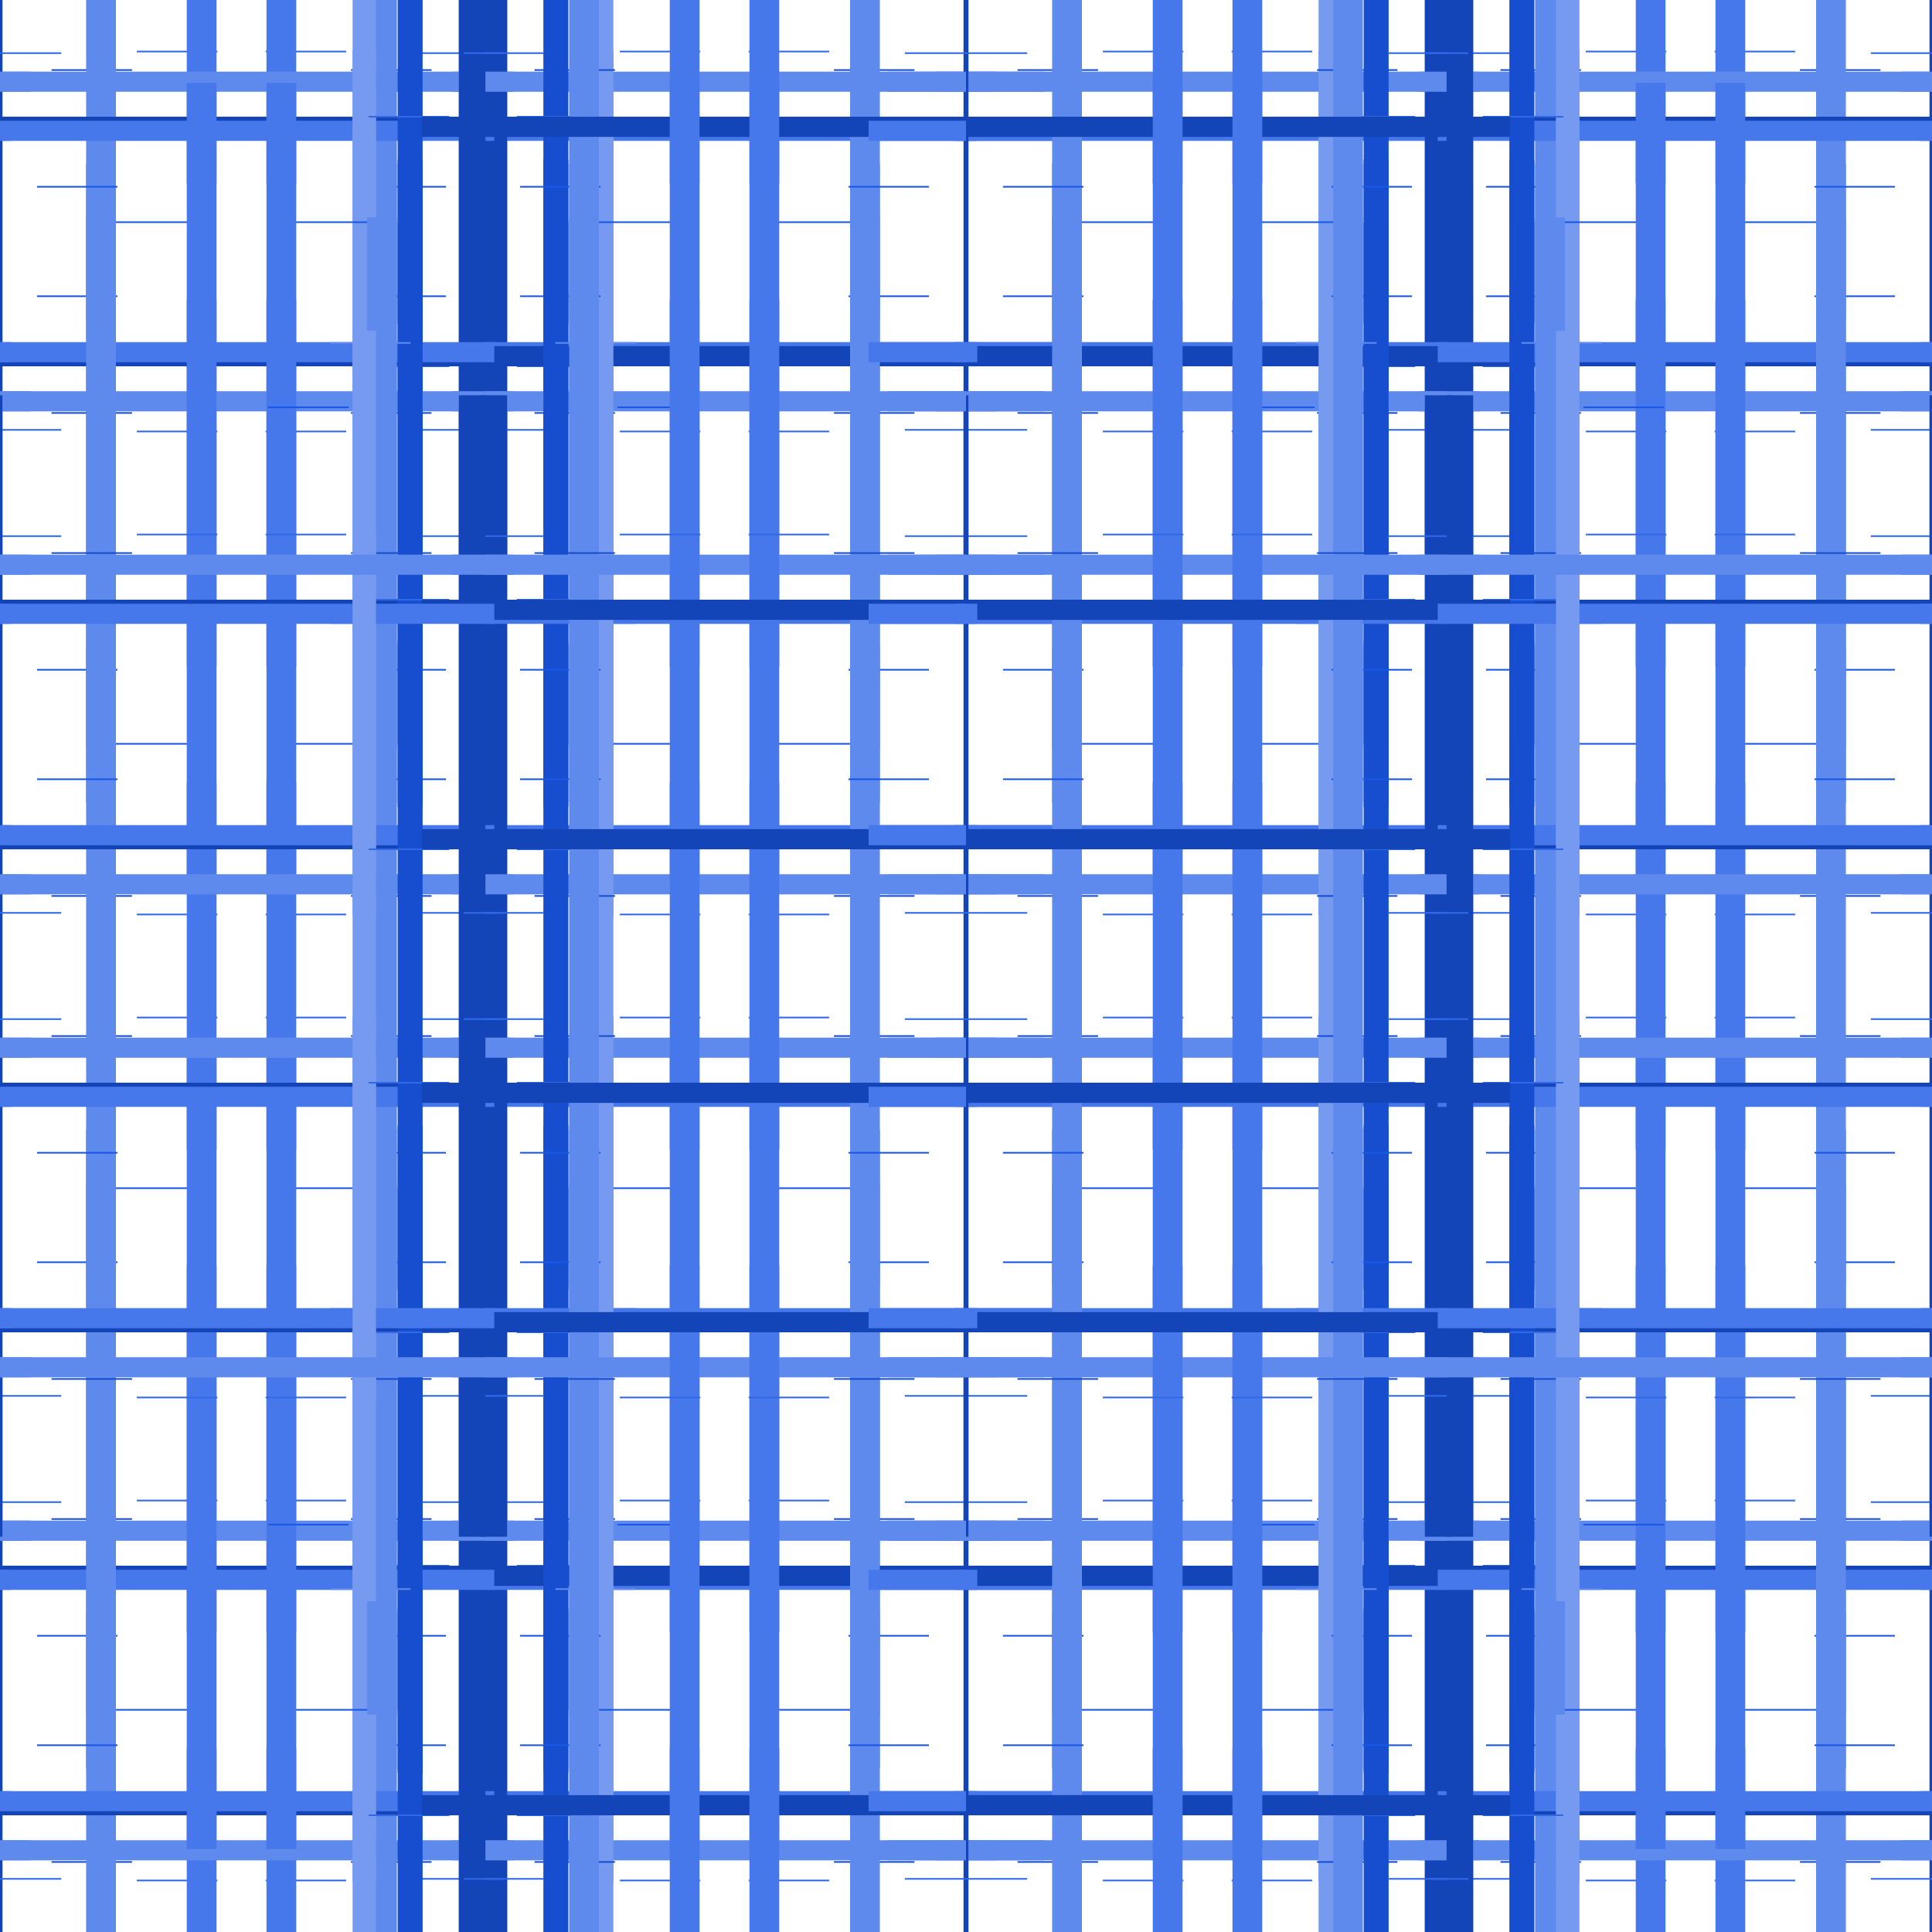
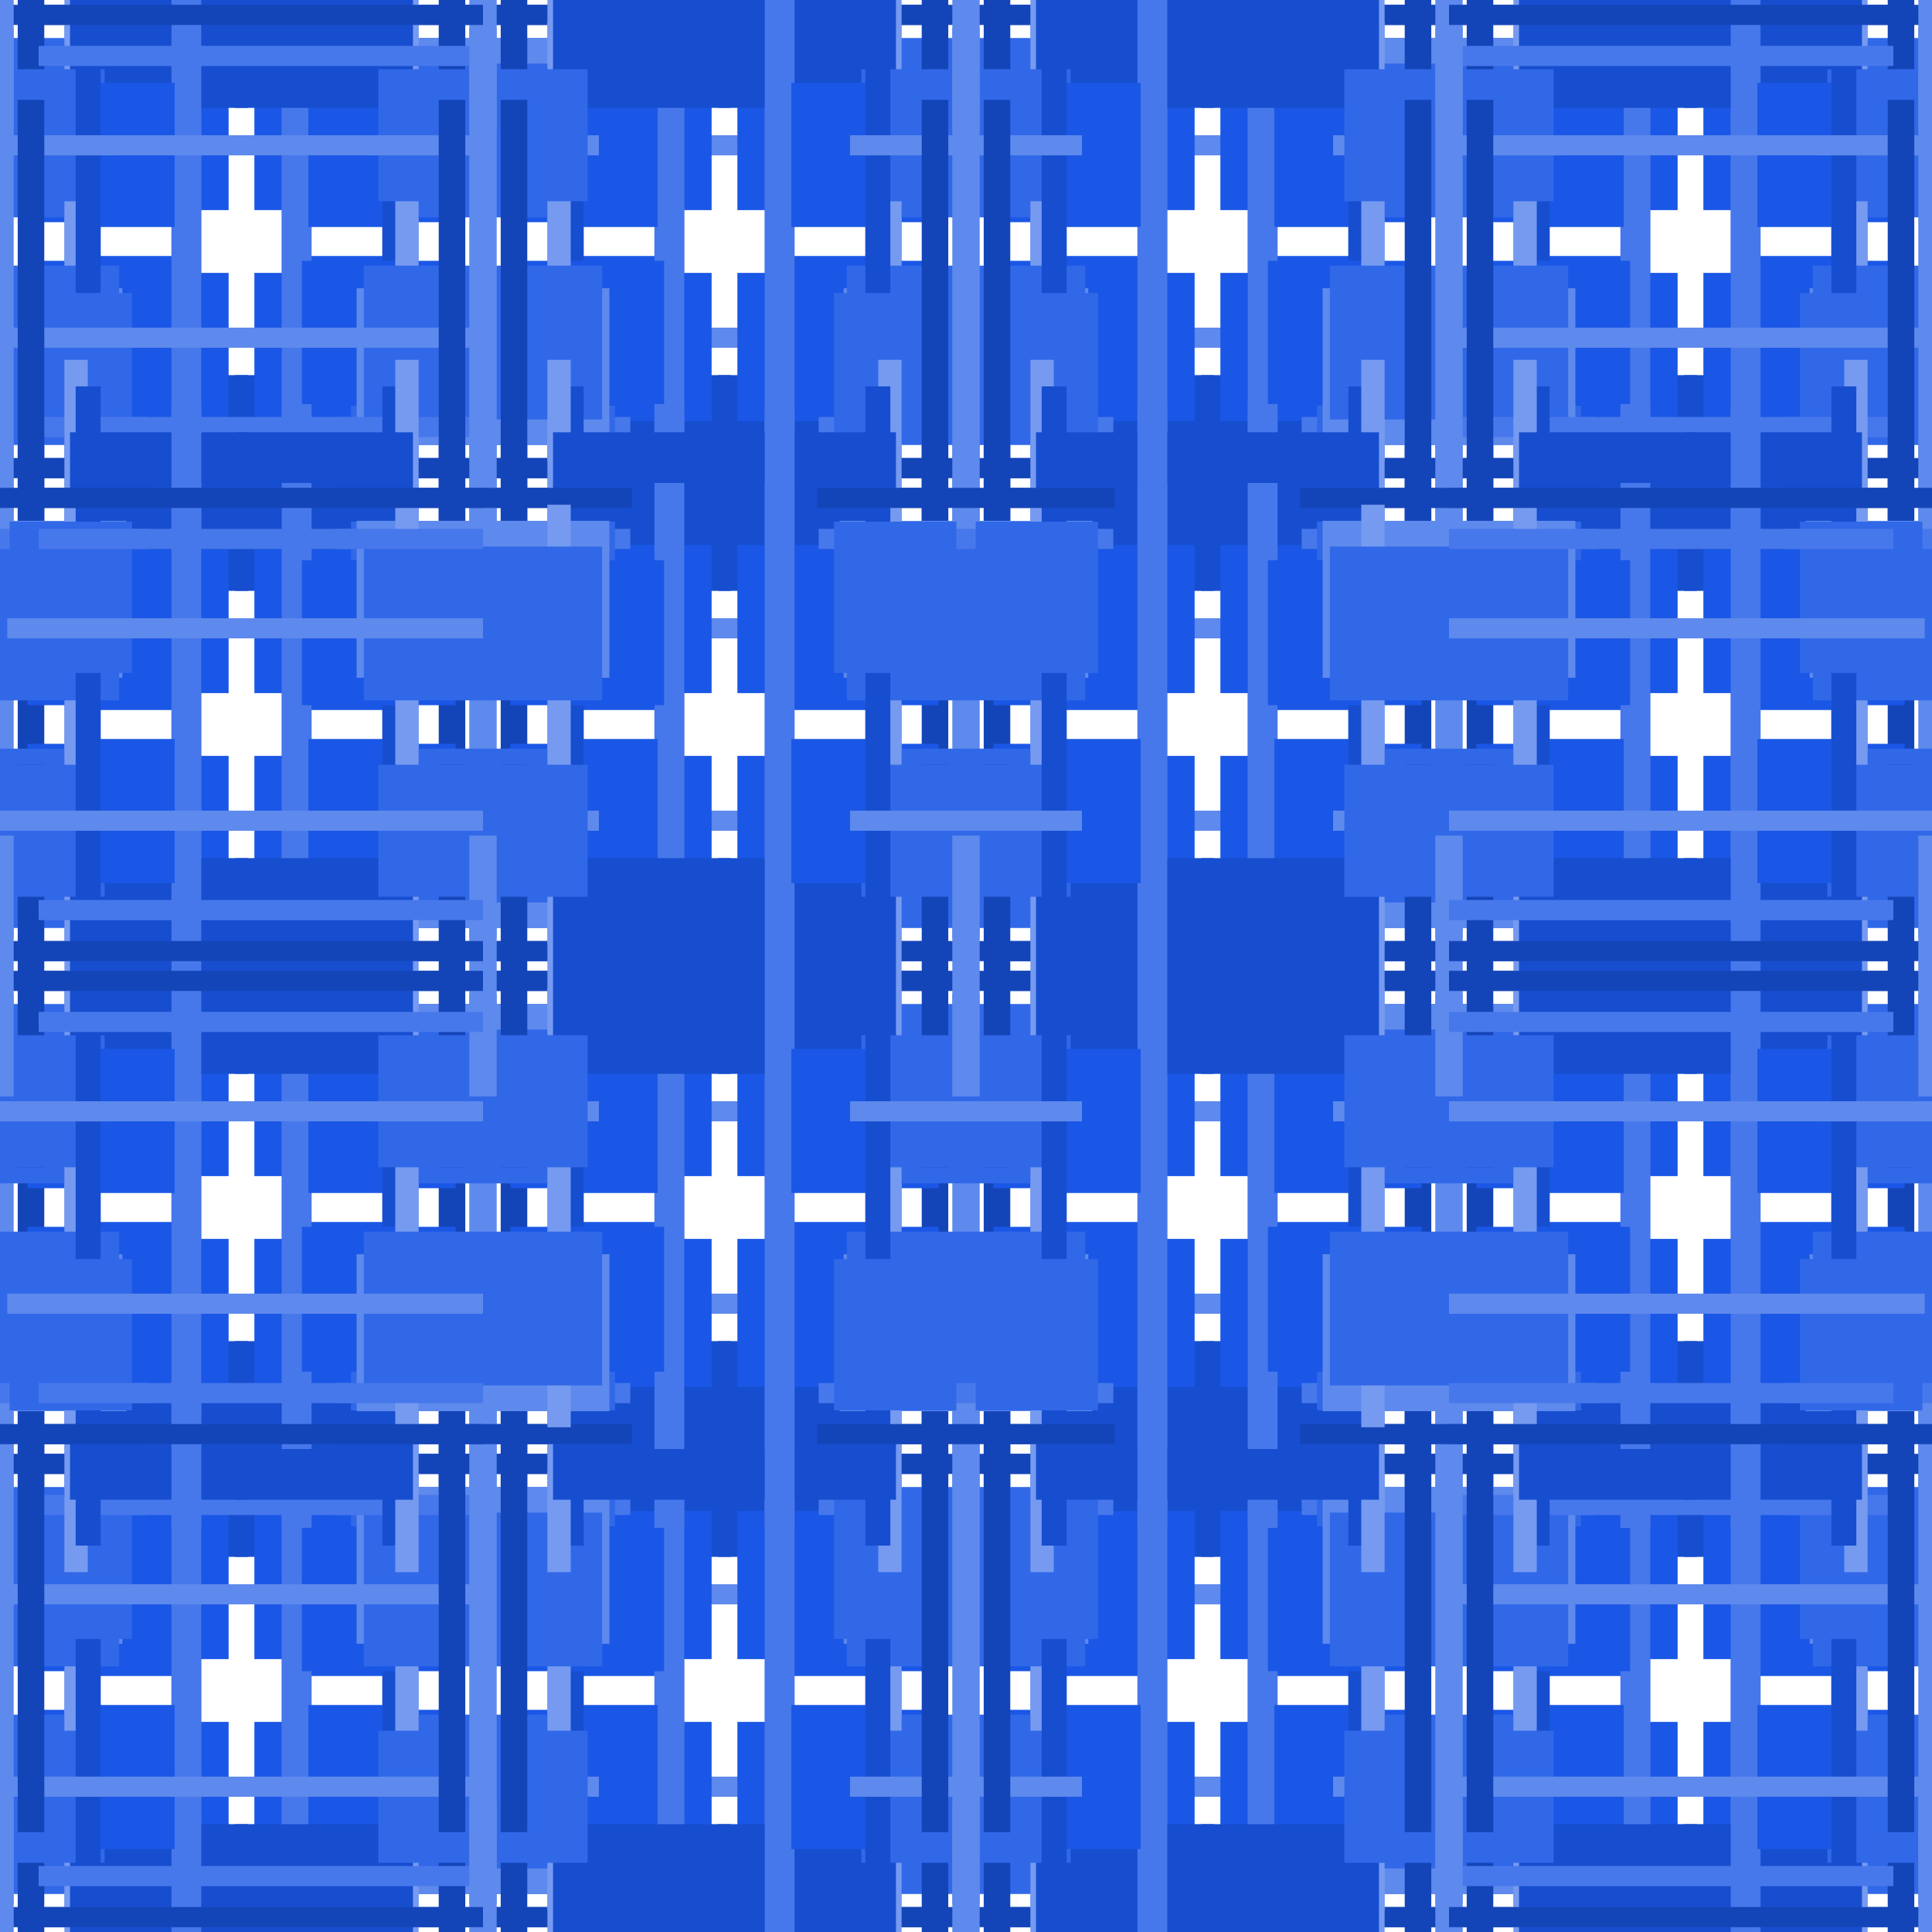
<svg xmlns="http://www.w3.org/2000/svg" xmlns:xlink="http://www.w3.org/1999/xlink" width="100%" height="100%" viewBox="0 0 2400 2400" style="stroke-width:0;background-color:#121212;margin: auto;height: -webkit-fill-available">
  <defs>
    <symbol id="shapes">
-       <rect x="597" y="-17" width="33" height="726" transform-origin="600 600" style="fill:hsl(222,80%,40%)">
+       <rect x="22" y="350" width="33" height="726" transform-origin="600 600" style="fill:hsl(222,80%,40%)">
        <animateTransform attributeName="transform" attributeType="XML" type="rotate" dur="10s" values="0;18;18;360;360" keyTimes="0;0.5;0.6;0.9;1" calcMode="spline" keySplines="0.5 0 0.75 1;0.5 0 0.75 1;0.5 0 0.75 1;0.5 0 0.75 1" repeatCount="indefinite" />
      </rect>
-       <rect x="356" y="923" width="100" height="2" transform-origin="600 600" style="fill:hsl(222,80%,50%)">
+       <rect x="316" y="77" width="132" height="184" transform-origin="600 600" style="fill:hsl(222,80%,50%)">
        <animateTransform attributeName="transform" attributeType="XML" type="rotate" dur="10s" values="0;36;36;360;360" keyTimes="0;0.5;0.6;0.9;1" calcMode="spline" keySplines="0.5 0 0.75 1;0.5 0 0.75 1;0.5 0 0.75 1;0.5 0 0.75 1" repeatCount="indefinite" />
      </rect>
-       <rect x="331" y="372" width="37" height="725" transform-origin="600 600" style="fill:hsl(222,80%,60%)">
+       <rect x="350" y="-27" width="37" height="725" transform-origin="600 600" style="fill:hsl(222,80%,60%)">
        <animateTransform attributeName="transform" attributeType="XML" type="rotate" dur="10s" values="0;54;54;360;360" keyTimes="0;0.5;0.6;0.9;1" calcMode="spline" keySplines="0.5 0 0.75 1;0.5 0 0.75 1;0.5 0 0.75 1;0.5 0 0.75 1" repeatCount="indefinite" />
      </rect>
-       <rect x="767" y="693" width="100" height="2" transform-origin="600 600" style="fill:hsl(222,80%,50%)">
+       <rect x="383" y="318" width="117" height="179" transform-origin="600 600" style="fill:hsl(222,80%,50%)">
        <animateTransform attributeName="transform" attributeType="XML" type="rotate" dur="10s" values="0;72;72;360;360" keyTimes="0;0.5;0.6;0.9;1" calcMode="spline" keySplines="0.5 0 0.75 1;0.5 0 0.75 1;0.5 0 0.75 1;0.5 0 0.75 1" repeatCount="indefinite" />
      </rect>
-       <rect x="675" y="198" width="31" height="726" transform-origin="600 600" style="fill:hsl(222,80%,45%)">
+       <rect x="475" y="-6" width="31" height="726" transform-origin="600 600" style="fill:hsl(222,80%,45%)">
        <animateTransform attributeName="transform" attributeType="XML" type="rotate" dur="10s" values="0;90;90;360;360" keyTimes="0;0.5;0.6;0.9;1" calcMode="spline" keySplines="0.5 0 0.75 1;0.5 0 0.75 1;0.5 0 0.75 1;0.5 0 0.75 1" repeatCount="indefinite" />
      </rect>
-       <rect x="454" y="367" width="100" height="2" transform-origin="600 600" style="fill:hsl(222,80%,50%)">
+       <rect x="34" y="96" width="191" height="180" transform-origin="600 600" style="fill:hsl(222,80%,50%)">
        <animateTransform attributeName="transform" attributeType="XML" type="rotate" dur="10s" values="0;108;108;360;360" keyTimes="0;0.5;0.6;0.9;1" calcMode="spline" keySplines="0.5 0 0.75 1;0.5 0 0.75 1;0.5 0 0.75 1;0.5 0 0.75 1" repeatCount="indefinite" />
      </rect>
-       <rect x="586" y="150" width="735" height="25" transform-origin="600 600" style="fill:hsl(222,80%,60%)">
+       <rect x="417" y="57" width="735" height="25" transform-origin="600 600" style="fill:hsl(222,80%,60%)">
        <animateTransform attributeName="transform" attributeType="XML" type="rotate" dur="10s" values="0;126;126;360;360" keyTimes="0;0.5;0.6;0.9;1" calcMode="spline" keySplines="0.5 0 0.75 1;0.5 0 0.75 1;0.5 0 0.75 1;0.5 0 0.75 1" repeatCount="indefinite" />
      </rect>
-       <rect x="690" y="773" width="100" height="2" transform-origin="600 600" style="fill:hsl(222,80%,65%)">
+       <rect x="-25" y="47" width="182" height="195" transform-origin="600 600" style="fill:hsl(222,80%,65%)">
        <animateTransform attributeName="transform" attributeType="XML" type="rotate" dur="10s" values="0;144;144;360;360" keyTimes="0;0.5;0.6;0.9;1" calcMode="spline" keySplines="0.5 0 0.75 1;0.5 0 0.75 1;0.5 0 0.75 1;0.5 0 0.75 1" repeatCount="indefinite" />
      </rect>
-       <rect x="733" y="63" width="29" height="726" transform-origin="600 600" style="fill:hsl(222,80%,70%)">
+       <rect x="80" y="27" width="29" height="726" transform-origin="600 600" style="fill:hsl(222,80%,70%)">
        <animateTransform attributeName="transform" attributeType="XML" type="rotate" dur="10s" values="0;162;162;360;360" keyTimes="0;0.5;0.6;0.9;1" calcMode="spline" keySplines="0.5 0 0.75 1;0.5 0 0.75 1;0.5 0 0.75 1;0.5 0 0.75 1" repeatCount="indefinite" />
      </rect>
-       <rect x="64" y="86" width="100" height="2" transform-origin="600 600" style="fill:hsl(222,80%,45%)">
+       <rect x="87" y="466" width="221" height="197" transform-origin="600 600" style="fill:hsl(222,80%,45%)">
        <animateTransform attributeName="transform" attributeType="XML" type="rotate" dur="10s" values="0;180;180;360;360" keyTimes="0;0.5;0.6;0.9;1" calcMode="spline" keySplines="0.5 0 0.75 1;0.5 0 0.75 1;0.5 0 0.75 1;0.5 0 0.75 1" repeatCount="indefinite" />
      </rect>
-       <rect x="562" y="89" width="735" height="25" transform-origin="600 600" style="fill:hsl(222,80%,65%)">
+       <rect x="456" y="407" width="735" height="25" transform-origin="600 600" style="fill:hsl(222,80%,65%)">
        <animateTransform attributeName="transform" attributeType="XML" type="rotate" dur="10s" values="0;198;198;360;360" keyTimes="0;0.5;0.6;0.9;1" calcMode="spline" keySplines="0.5 0 0.75 1;0.5 0 0.75 1;0.5 0 0.75 1;0.5 0 0.75 1" repeatCount="indefinite" />
      </rect>
-       <rect x="524" y="533" width="100" height="2" transform-origin="600 600" style="fill:hsl(222,80%,55%)">
+       <rect x="-72" y="350" width="202" height="164" transform-origin="600 600" style="fill:hsl(222,80%,55%)">
        <animateTransform attributeName="transform" attributeType="XML" type="rotate" dur="10s" values="0;216;216;360;360" keyTimes="0;0.5;0.6;0.9;1" calcMode="spline" keySplines="0.5 0 0.75 1;0.5 0 0.75 1;0.5 0 0.75 1;0.5 0 0.75 1" repeatCount="indefinite" />
      </rect>
-       <rect x="107" y="203" width="37" height="727" transform-origin="600 600" style="fill:hsl(222,80%,65%)">
+       <rect x="-20" y="438" width="37" height="727" transform-origin="600 600" style="fill:hsl(222,80%,65%)">
        <animateTransform attributeName="transform" attributeType="XML" type="rotate" dur="10s" values="0;234;234;360;360" keyTimes="0;0.5;0.6;0.9;1" calcMode="spline" keySplines="0.5 0 0.75 1;0.5 0 0.75 1;0.5 0 0.75 1;0.5 0 0.75 1" repeatCount="indefinite" />
      </rect>
-       <rect x="642" y="454" width="100" height="2" transform-origin="600 600" style="fill:hsl(222,80%,55%)">
+       <rect x="-62" y="79" width="210" height="191" transform-origin="600 600" style="fill:hsl(222,80%,55%)">
        <animateTransform attributeName="transform" attributeType="XML" type="rotate" dur="10s" values="0;252;252;360;360" keyTimes="0;0.5;0.6;0.9;1" calcMode="spline" keySplines="0.5 0 0.75 1;0.5 0 0.75 1;0.5 0 0.75 1;0.5 0 0.75 1" repeatCount="indefinite" />
      </rect>
-       <rect x="-57" y="430" width="733" height="25" transform-origin="600 600" style="fill:hsl(222,80%,40%)">
+       <rect x="415" y="6" width="733" height="25" transform-origin="600 600" style="fill:hsl(222,80%,40%)">
        <animateTransform attributeName="transform" attributeType="XML" type="rotate" dur="10s" values="0;270;270;360;360" keyTimes="0;0.5;0.6;0.9;1" calcMode="spline" keySplines="0.5 0 0.75 1;0.5 0 0.75 1;0.5 0 0.75 1;0.5 0 0.75 1" repeatCount="indefinite" />
      </rect>
-       <rect x="330" y="63" width="100" height="2" transform-origin="600 600" style="fill:hsl(222,80%,55%)">
+       <rect x="436" y="48" width="152" height="188" transform-origin="600 600" style="fill:hsl(222,80%,55%)">
        <animateTransform attributeName="transform" attributeType="XML" type="rotate" dur="10s" values="0;288;288;360;360" keyTimes="0;0.5;0.6;0.9;1" calcMode="spline" keySplines="0.5 0 0.75 1;0.5 0 0.75 1;0.5 0 0.75 1;0.5 0 0.75 1" repeatCount="indefinite" />
      </rect>
    </symbol>
  </defs>
  <symbol id="quad3">
    <symbol id="quad2">
      <symbol id="quad1">
        <symbol id="quad0">
          <g>
            <use xlink:href="#shapes" />
          </g>
        </symbol>
        <g>
          <use xlink:href="#quad0" />
        </g>
        <g transform="scale(-1 1) translate(-600 0)">
          <use xlink:href="#quad0" />
        </g>
        <g transform="scale(1 -1) translate(0 -600)">
          <use xlink:href="#quad0" />
        </g>
        <g transform="scale(-1 -1) translate(-600 -600)">
          <use xlink:href="#quad0" />
        </g>
      </symbol>
      <g>
        <use xlink:href="#quad1" />
      </g>
      <g transform="scale(-1 1) translate(-1200 0)">
        <use xlink:href="#quad1" />
      </g>
      <g transform="scale(1 -1) translate(0 -1200)">
        <use xlink:href="#quad1" />
      </g>
      <g transform="scale(-1 -1) translate(-1200 -1200)">
        <use xlink:href="#quad1" />
      </g>
    </symbol>
    <g>
      <use xlink:href="#quad2" />
    </g>
    <g transform="scale(-1 1) translate(-2400 0)">
      <use xlink:href="#quad2" />
    </g>
    <g transform="scale(1 -1) translate(0 -2400)">
      <use xlink:href="#quad2" />
    </g>
    <g transform="scale(-1 -1) translate(-2400 -2400)">
      <use xlink:href="#quad2" />
    </g>
  </symbol>
  <g transform="scale(1 1)">
    <use xlink:href="#quad3" />
  </g>
</svg>
